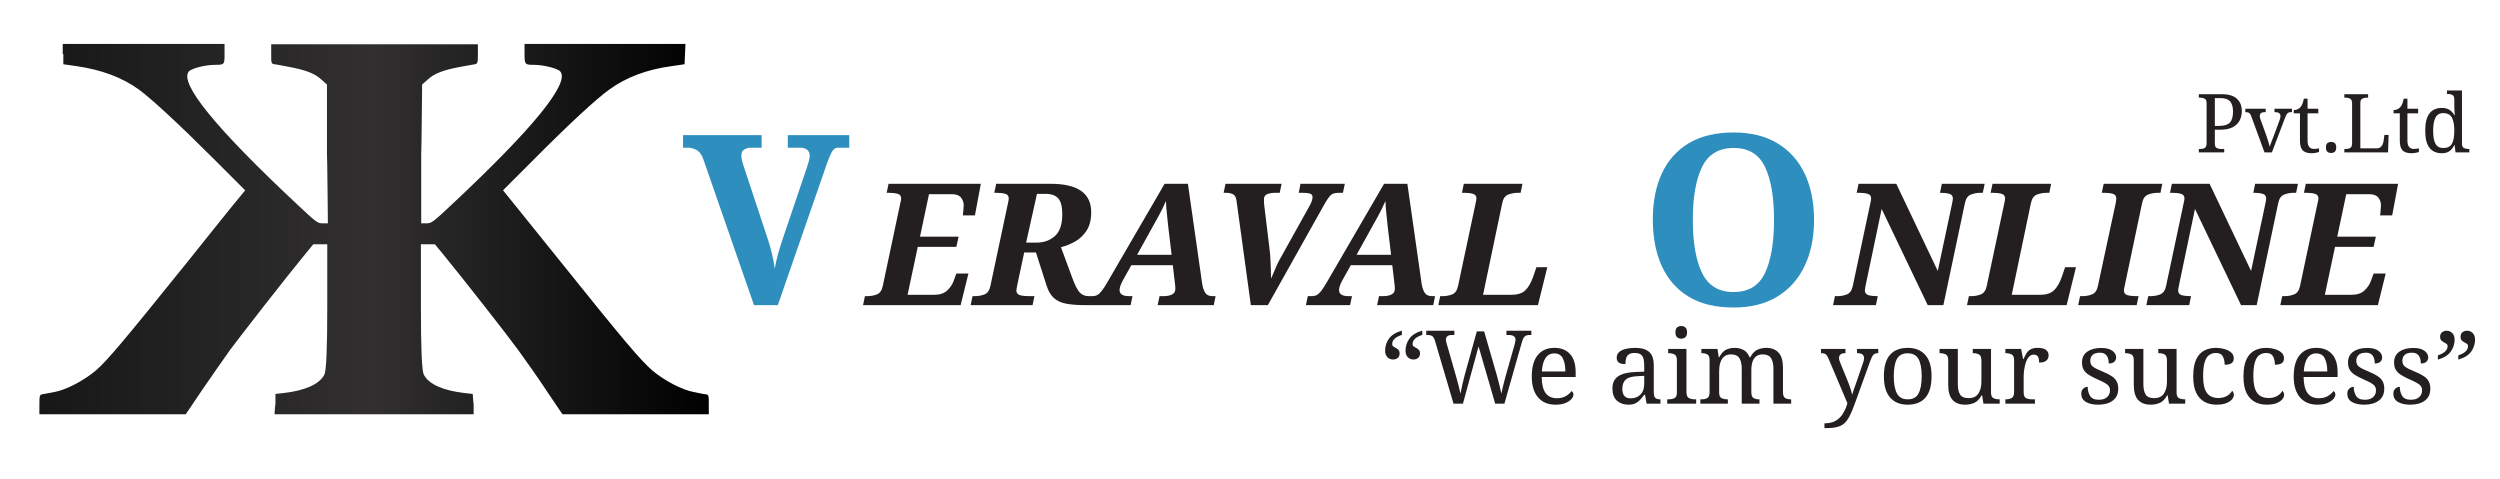
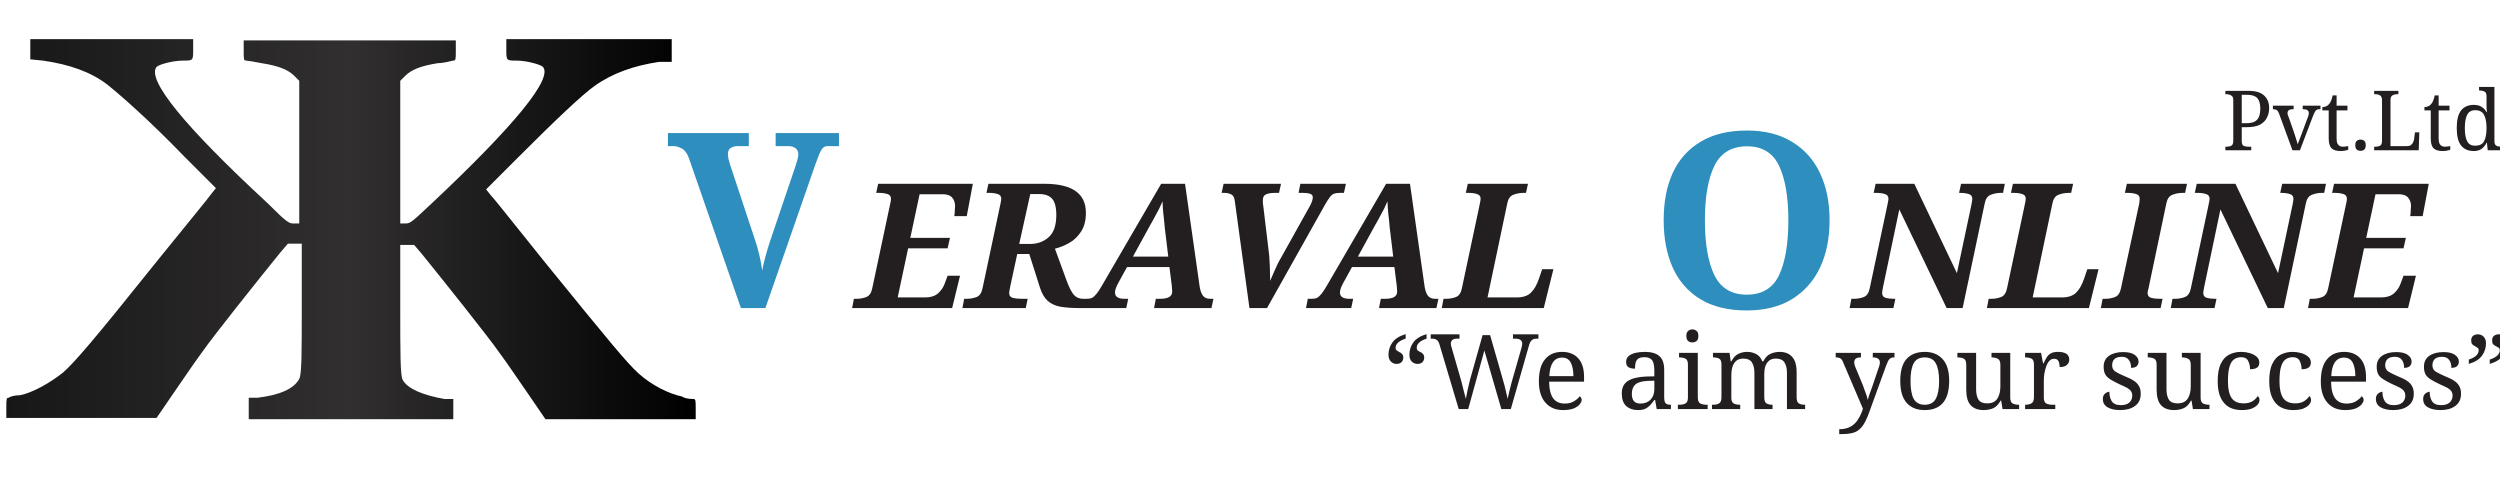
- <svg xmlns="http://www.w3.org/2000/svg" id="Layer_1" version="1.1" viewBox="0 0 825 158">
+ <svg xmlns="http://www.w3.org/2000/svg" id="Layer_1" version="1.1" viewBox="0 0 198 38">
  <defs>
    <style>
      .st0, .st1, .st2, .st3, .st4, .st5, .st6 {
        isolation: isolate;
      }

-       .st0, .st2, .st3, .st6 {
+       .st0, .st3 {
+         fill: #2e8fbe;
+         font-family: Georgia-Bold, Georgia;
+         font-size: 19.4px;
+       }
+ 
+       .st0, .st3, .st4, .st5 {
        font-weight: 700;
      }

-       .st0, .st3 {
-         fill: #2e8fbe;
-         font-family: Georgia-Bold, Georgia;
-         font-size: 78.6px;
+       .st7 {
+         fill: url(#linear-gradient);
      }

      .st1 {
-         font-size: 33.7px;
+         font-size: 8.3px;
      }

-       .st1, .st2, .st5, .st6 {
+       .st1, .st4, .st5, .st6 {
        fill: #231f20;
      }

-       .st1, .st5 {
+       .st1, .st6 {
        font-family: Georgia, Georgia;
-       }
- 
-       .st2, .st6 {
-         font-family: Georgia-BoldItalic, Georgia;
-         font-size: 56.1px;
-         font-style: italic;
      }

      .st3 {
        letter-spacing: 0em;
      }

-       .st7 {
-         fill: url(#linear-gradient);
+       .st4, .st5 {
+         font-family: Georgia-BoldItalic, Georgia;
+         font-size: 13.8px;
+         font-style: italic;
      }

      .st5 {
-         font-size: 26.9px;
+         letter-spacing: 0em;
      }

      .st6 {
-         letter-spacing: 0em;
+         font-size: 6.6px;
      }
    </style>
-     <linearGradient id="linear-gradient" x1="13" y1="82.4" x2="233.9" y2="82.4" gradientTransform="translate(0 158) scale(1 -1)" gradientUnits="userSpaceOnUse">
+     <linearGradient id="linear-gradient" x1=".5" y1="21.8" x2="55" y2="21.8" gradientTransform="translate(0 40) scale(1 -1)" gradientUnits="userSpaceOnUse">
      <stop offset="0" stop-color="#181718" />
      <stop offset=".5" stop-color="#312f2f" />
      <stop offset="1" stop-color="#000" />
    </linearGradient>
  </defs>
-   <path class="st7" d="M20.9,17.9v3.3c.1,0,4.2.6,4.2.6,8.4,1.2,15.3,3.8,20.8,7.8,4.2,3.1,13.3,11.5,24.9,23.1l10.1,10.1-1.7,2.1c-1,1.1-8.6,10.6-17,21.1-21.1,26.2-26.8,33-30.5,36.2-4,3.4-9.9,6.5-13.9,7.2-1.6.3-3.2.6-3.8.7-.9.2-1,.4-1,3.4v3.2h48.3l5.2-7.7c2.9-4.2,7.1-10.3,9.4-13.5,3.8-5.1,18.3-23.7,25.1-32l2.4-2.9h4.6v20.6c0,13.8-.3,21.3-1,22.5-1.6,3.1-6.4,5.2-13.4,6l-2.7.3v3.3c-.1,0-.3,3.4-.3,3.4h65.7v-3.4c-.1,0-.3-3.3-.3-3.3l-2.7-.3c-7-.8-11.8-2.9-13.4-6-.7-1.2-1-8.7-1-22.5v-20.6h4.6l2.4,2.9c6.8,8.3,21.4,26.9,25.1,32,2.3,3.2,6.6,9.2,9.4,13.5l5.2,7.7h48.3v-3.2c0-3,0-3.2-1-3.4-.6,0-2.3-.4-3.8-.7-4-.7-9.9-3.8-13.9-7.2-3.8-3.3-9.5-10-30.5-36.2-8.4-10.4-16-19.9-17-21.1l-1.7-2.1,10.1-10.1c11.6-11.7,20.7-20.1,24.9-23.1,5.6-4.1,12.5-6.7,20.8-7.8l4.1-.6.3-6.7h-53.1v3.2c0,3.6.1,3.7,3.2,3.7s7.8,1.2,8.6,2.2c3.2,3.8-9,18.8-35.6,43.7-6.4,6-6.9,6.4-8.5,6.4h-1.8v-22.9c.1,0,.3-22.9.3-22.9l1.8-1.6c2.1-2,5.2-3.2,10.6-4.2,2.2-.4,4.5-.8,5-.9.9-.2,1-.4,1-3.4v-3.2h-68.2v3.2c0,3,0,3.2,1,3.4.5,0,2.8.5,5,.9,5.4,1,8.5,2.2,10.6,4.2l1.8,1.6v22.9c.1,0,.3,22.9.3,22.9h-1.8c-1.6,0-2.1-.4-8.5-6.4-26.6-24.9-38.8-39.8-35.6-43.7.8-1,5.4-2.2,8.6-2.2s3.2-.1,3.2-3.7v-3.2H20.7v3.3c.1,0,.1,0,.1,0Z" />
-   <g class="st4">
-     <text class="st3" transform="translate(225.4 100.7)">
+   <path class="st7" d="M2.4,3.9v.8s1,.1,1,.1c2.1.3,3.8.9,5.1,1.9,1,.8,3.3,2.8,6.1,5.7l2.5,2.5-.4.5c-.2.3-2.1,2.6-4.2,5.2-5.2,6.5-6.6,8.1-7.5,8.9-1,.8-2.4,1.6-3.4,1.8-.4,0-.8.1-.9.2-.2,0-.2.1-.2.8v.8h11.9l1.3-1.9c.7-1,1.7-2.5,2.3-3.3.9-1.3,4.5-5.8,6.2-7.9l.6-.7h1.1v5.1c0,3.4,0,5.3-.2,5.6-.4.8-1.6,1.3-3.3,1.5h-.7c0,0,0,.9,0,.9v.8s16.2,0,16.2,0v-.8s0-.8,0-.8h-.7c-1.7-.3-2.9-.8-3.3-1.5-.2-.3-.2-2.2-.2-5.6v-5.1h1.1l.6.7c1.7,2.1,5.3,6.6,6.2,7.9.6.8,1.6,2.3,2.3,3.3l1.3,1.9h11.9v-.8c0-.7,0-.8-.2-.8-.1,0-.6,0-.9-.2-1-.2-2.4-.9-3.4-1.8-.9-.8-2.3-2.5-7.5-8.9-2.1-2.6-3.9-4.9-4.2-5.2l-.4-.5,2.5-2.5c2.9-2.9,5.1-5,6.1-5.7,1.4-1,3.1-1.6,5.1-1.9h1c0-.1,0-1.8,0-1.8h-13.1v.8c0,.9,0,.9.8.9s1.9.3,2.1.5c.8.9-2.2,4.6-8.8,10.8-1.6,1.5-1.7,1.6-2.1,1.6h-.4v-5.7s0-5.6,0-5.6l.4-.4c.5-.5,1.3-.8,2.6-1,.5,0,1.1-.2,1.2-.2.2,0,.2-.1.2-.8v-.8h-16.8v.8c0,.7,0,.8.2.8.1,0,.7.1,1.2.2,1.3.2,2.1.5,2.6,1l.4.4v5.6s0,5.7,0,5.7h-.4c-.4,0-.5,0-2.1-1.6-6.6-6.1-9.6-9.8-8.8-10.8.2-.2,1.3-.5,2.1-.5s.8,0,.8-.9v-.8H2.4v.8s0,0,0,0Z" />
+   <g class="st2">
+     <text class="st3" transform="translate(52.9 24.4)">
      <tspan x="0" y="0">V</tspan>
    </text>
-     <text class="st2" transform="translate(286.1 100.7)">
+     <text class="st4" transform="translate(67.8 24.4)">
      <tspan x="0" y="0">ERAVAL</tspan>
    </text>
-     <text class="st0" transform="translate(541.1 100.7)">
+     <text class="st0" transform="translate(130.7 24.4)">
      <tspan x="0" y="0">O</tspan>
    </text>
-     <text class="st6" transform="translate(606.2 100.7)">
+     <text class="st5" transform="translate(146.8 24.4)">
      <tspan x="0" y="0">NLINE</tspan>
    </text>
  </g>
-   <g class="st4">
-     <text class="st5" transform="translate(724.6 50.3)">
+   <g class="st2">
+     <text class="st6" transform="translate(176 11.9)">
      <tspan x="0" y="0">Pvt.Ltd</tspan>
    </text>
  </g>
-   <g class="st4">
-     <text class="st1" transform="translate(455.2 133.2)">
+   <g class="st2">
+     <text class="st1" transform="translate(109.5 32.4)">
      <tspan x="0" y="0">“We aim your success”</tspan>
    </text>
  </g>
</svg>
